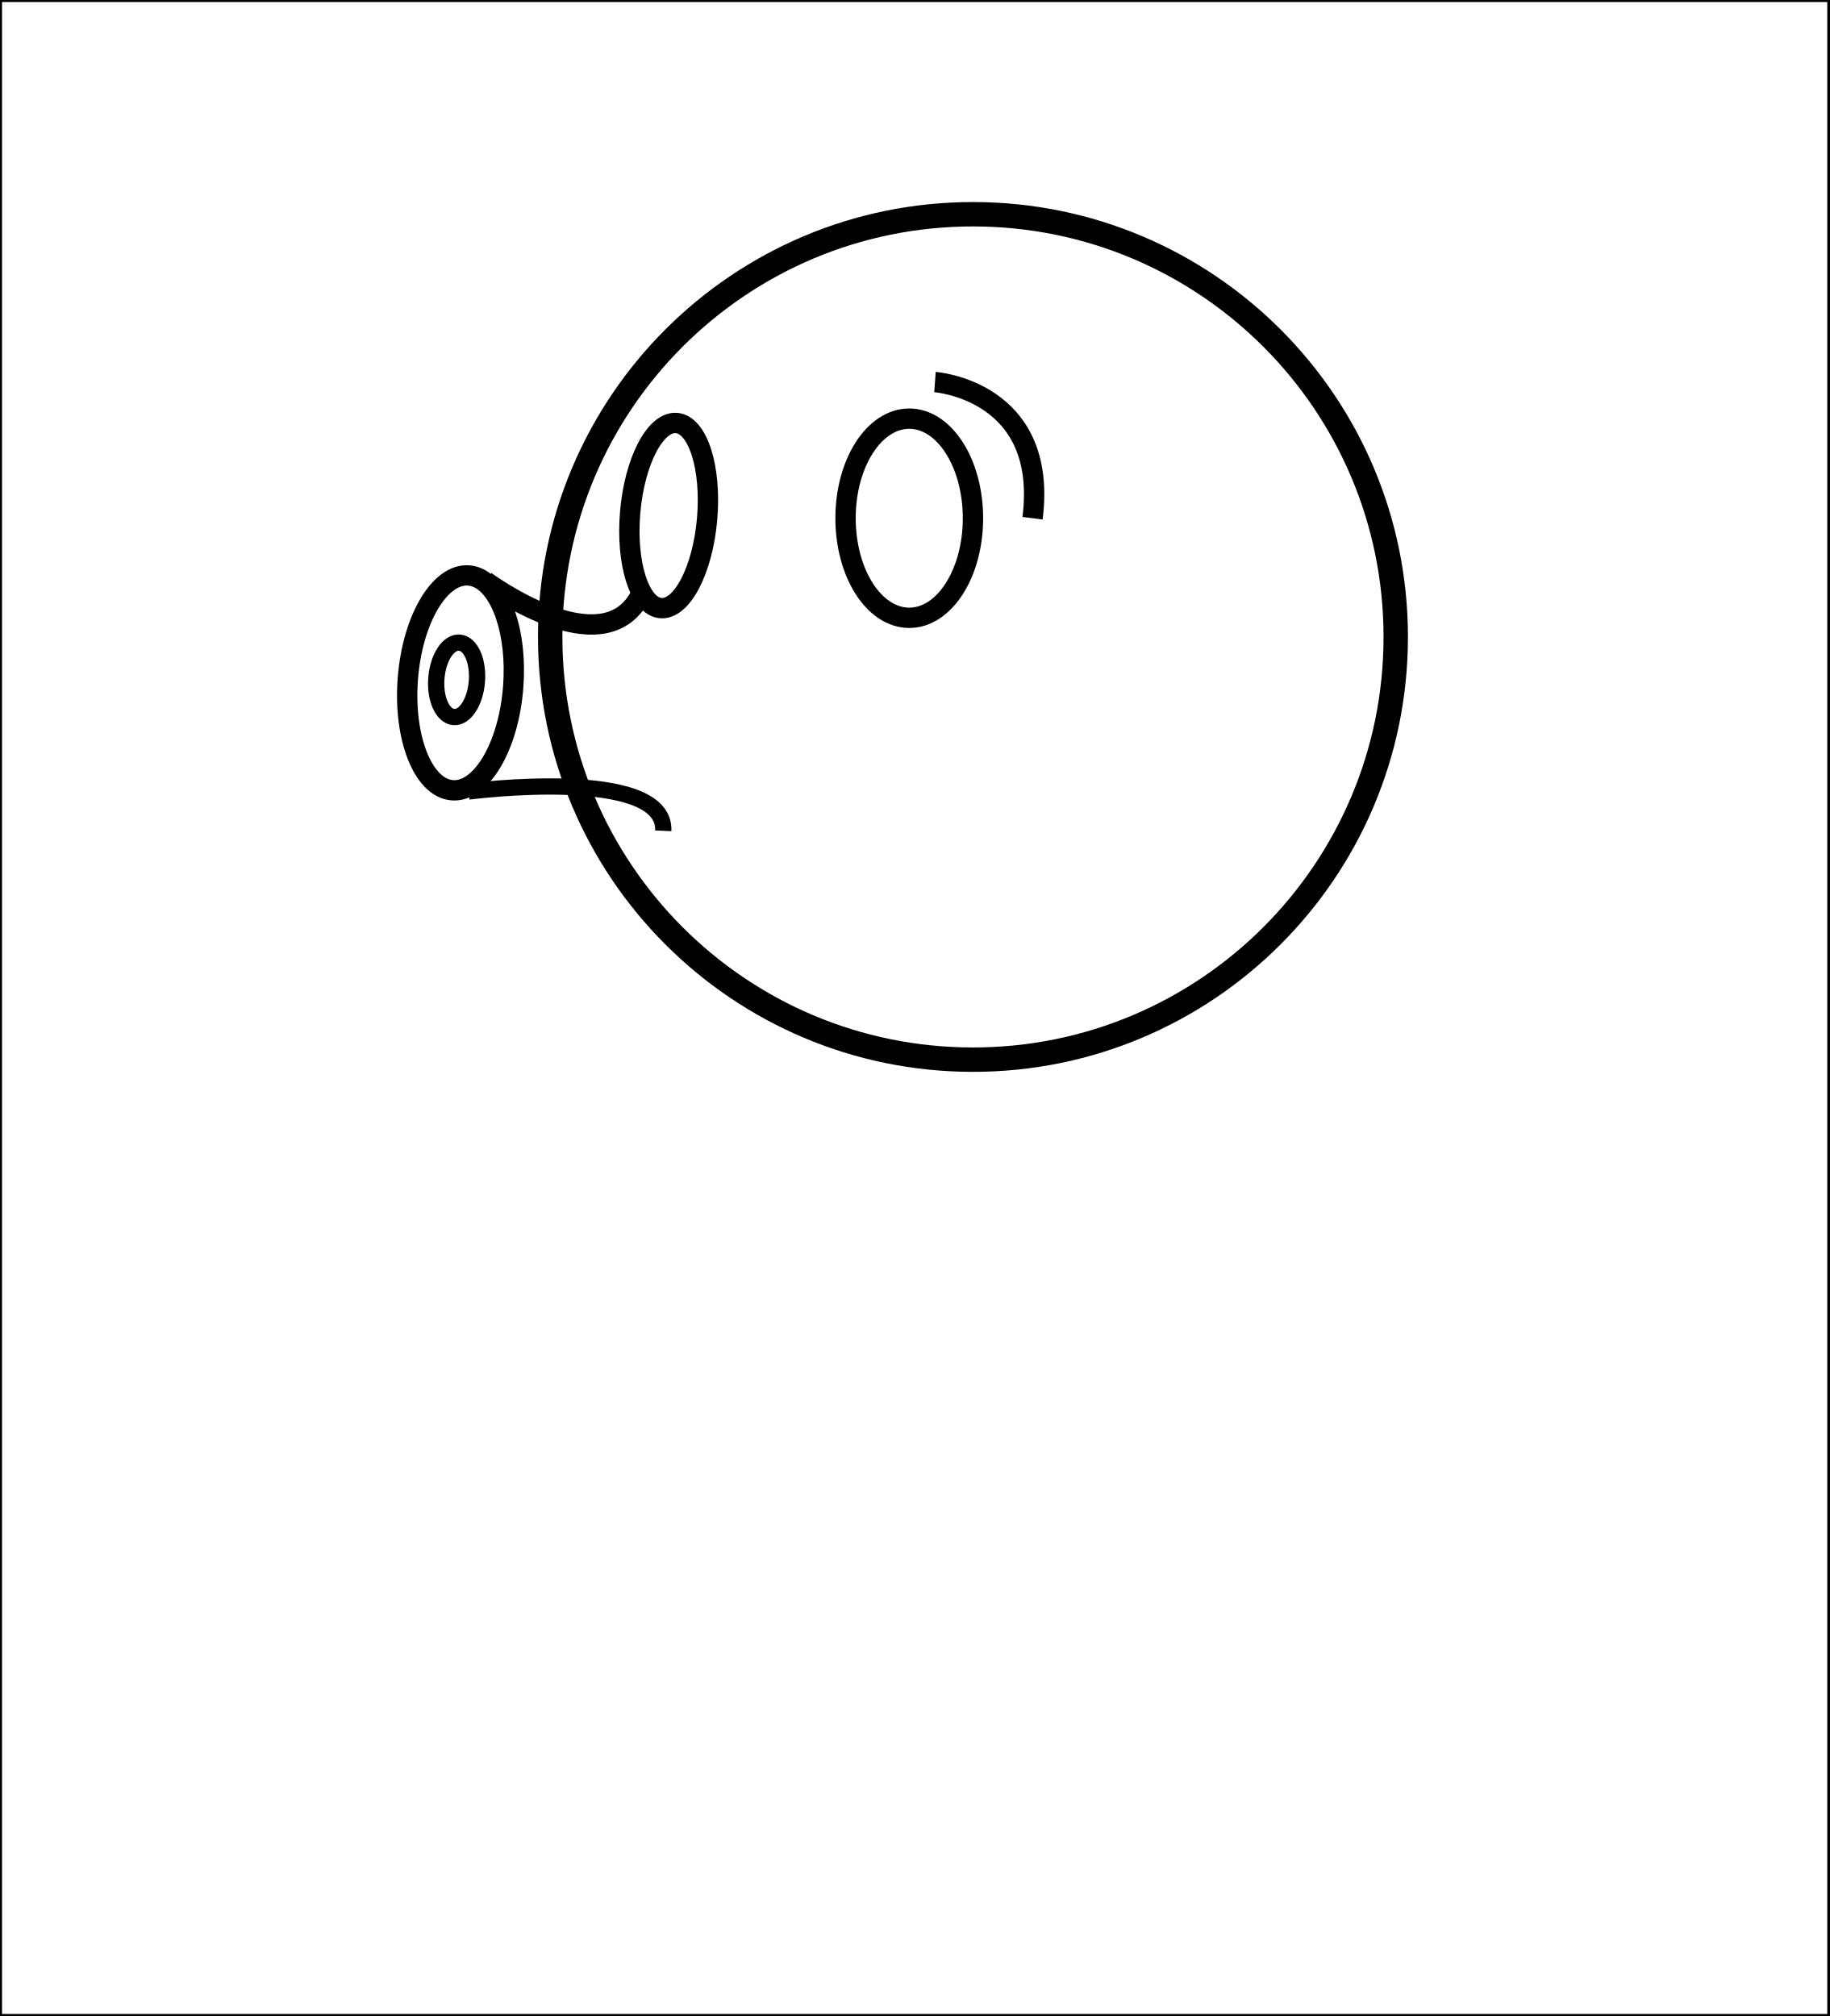
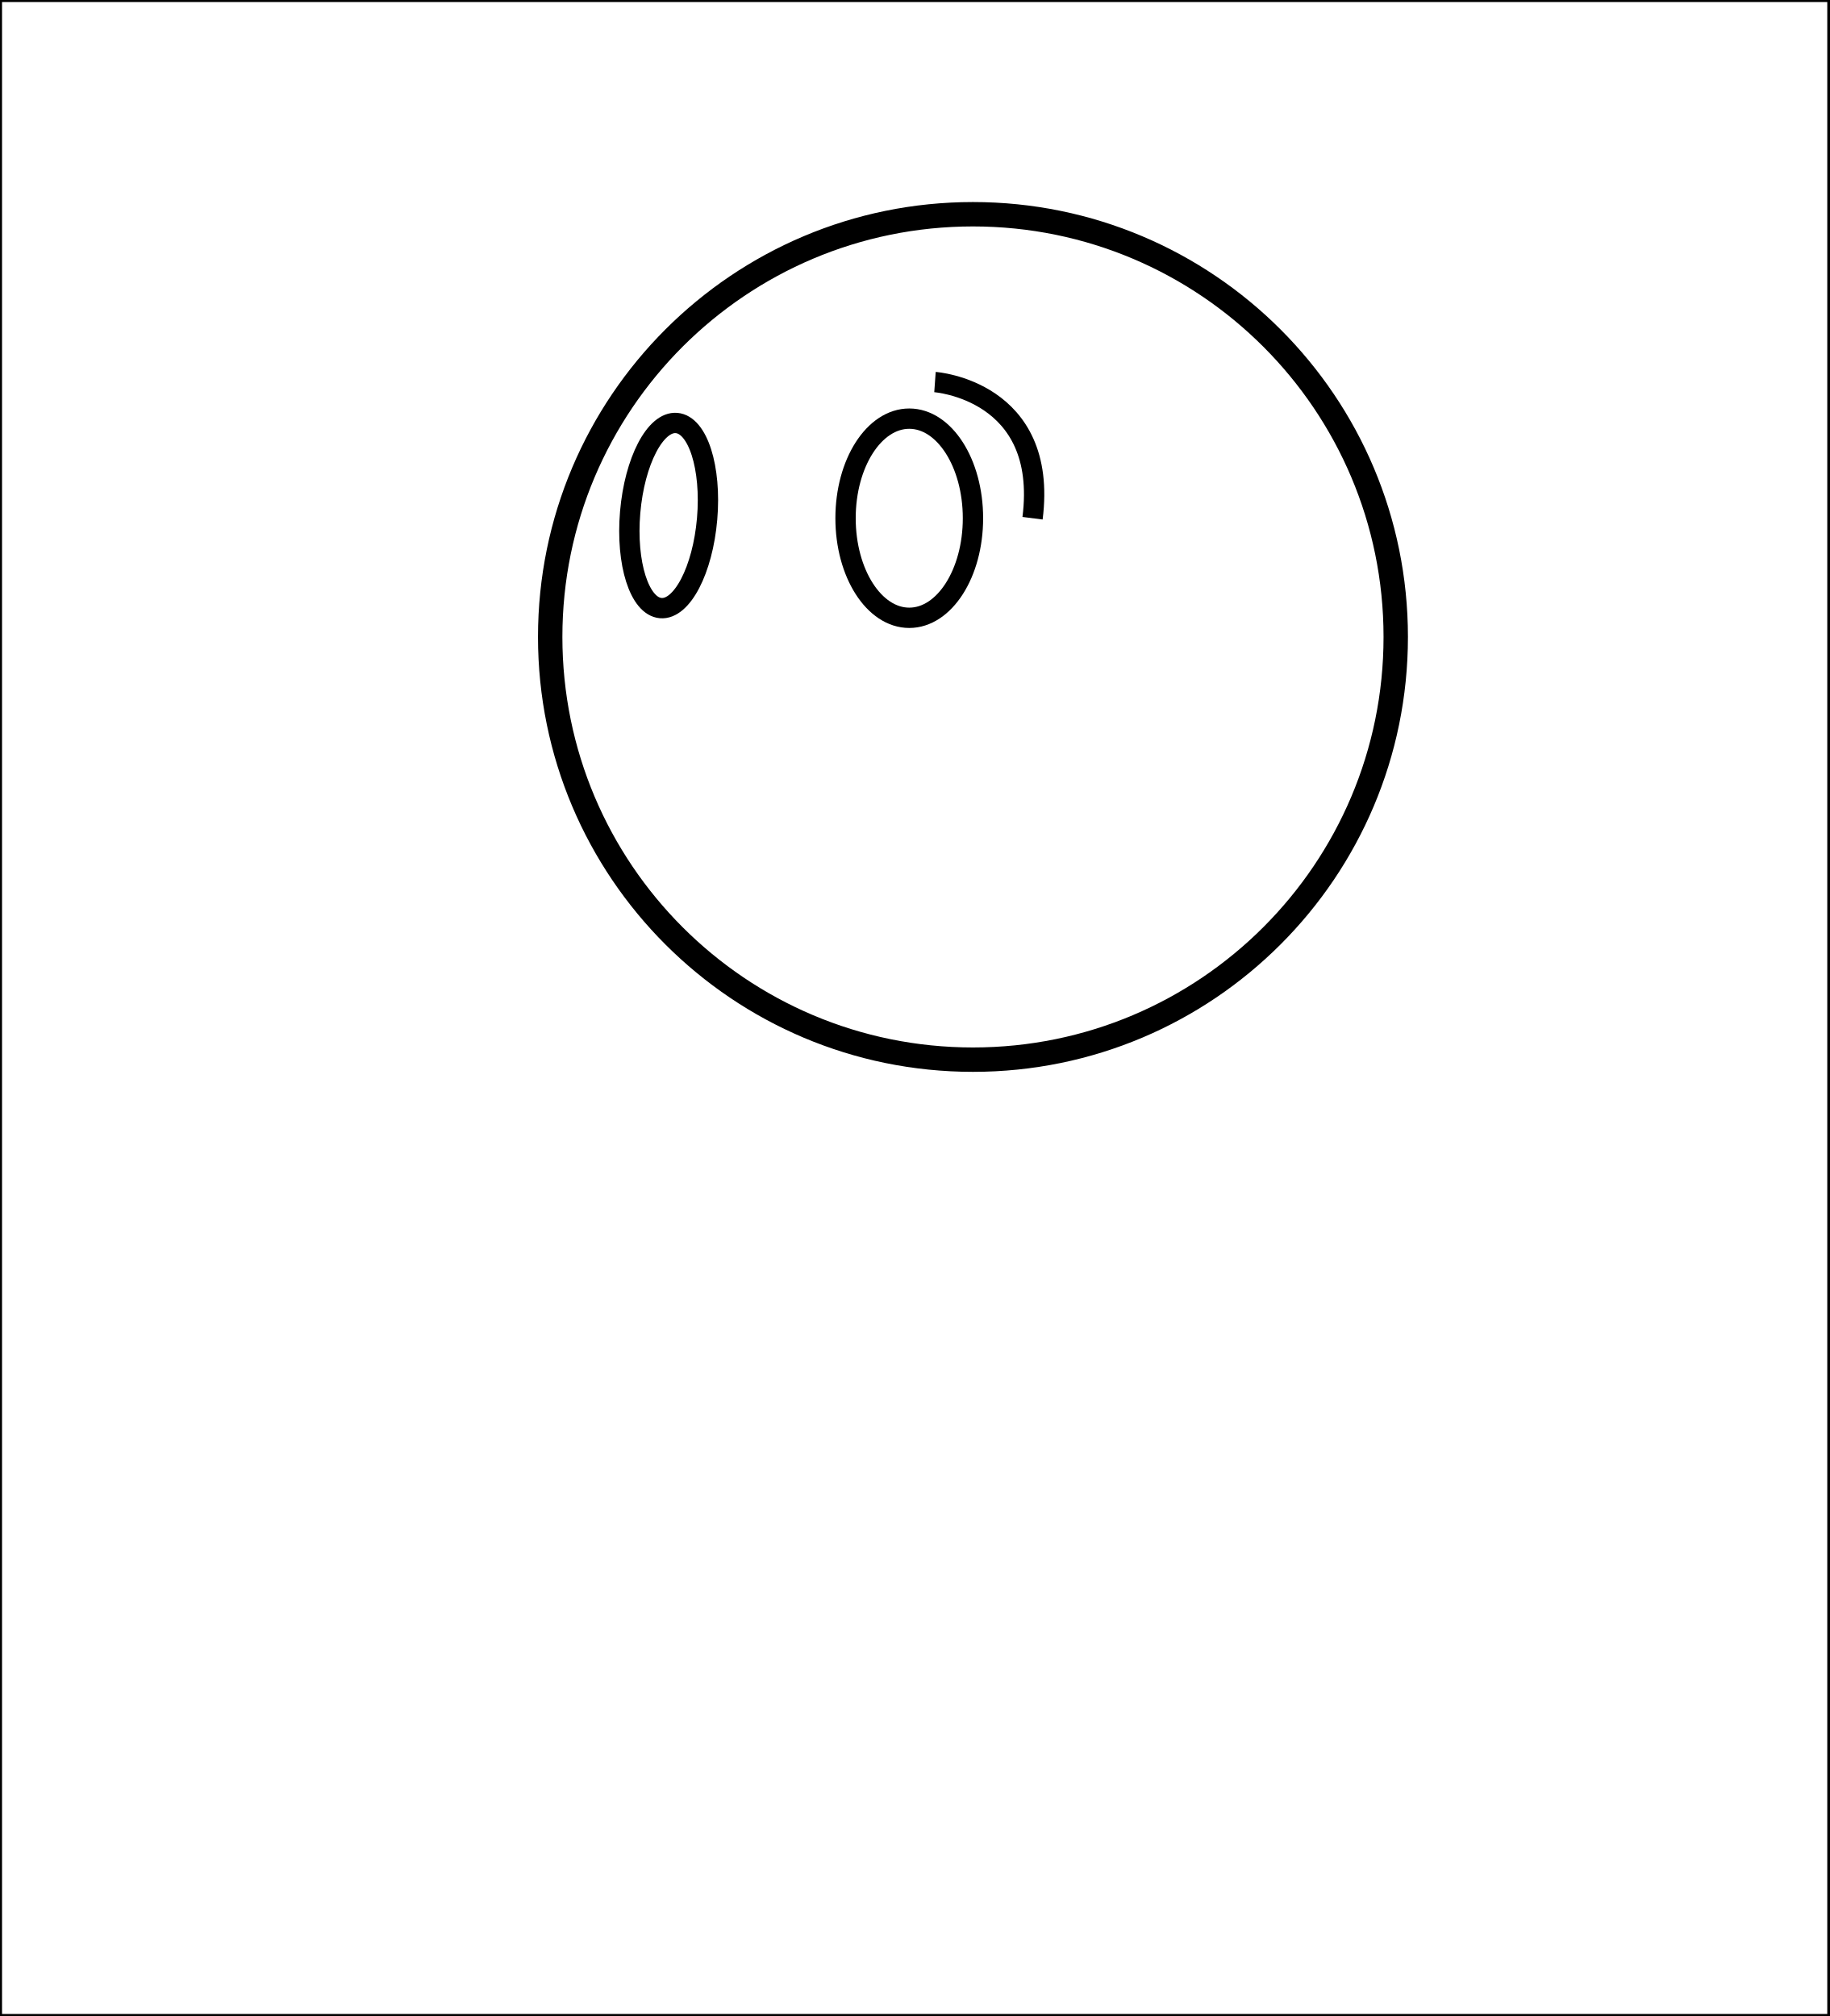
<svg xmlns="http://www.w3.org/2000/svg" version="1.1" x="0px" y="0px" width="450px" height="496px" viewBox="262.5 220.5 450 496" style="enable-background:new 262.5 220.5 450 496;" xml:space="preserve">
  <style type="text/css">

- 	.st0{fill:#FFFFFF;stroke:#000000;stroke-miterlimit:10;}
- 	.st1{fill:none;stroke:#000000;stroke-width:5;stroke-miterlimit:10;}
+ 	.st0{display:none;fill:#FFFFFF;stroke:#000000;stroke-width:4;stroke-miterlimit:10;}
+ 	.st1{fill:#FFFFFF;stroke:#000000;stroke-miterlimit:10;}
	.st2{display:none;fill:#FFFFFF;stroke:#000000;stroke-miterlimit:10;}
- 	.st3{display:none;fill:#FFFFFF;enable-background:new    ;}
- 	.st4{fill:#FFFFFF;stroke:#000000;stroke-width:6;stroke-miterlimit:10;}
- 	.st5{fill:none;stroke:#000000;stroke-width:4;stroke-miterlimit:10;}
- 	.st6{display:none;fill:none;stroke:#000000;stroke-miterlimit:10;}
- 	.st7{fill:#FFFFFF;stroke:#000000;stroke-width:5;stroke-miterlimit:10;}
- 	.st8{display:inline;fill:none;stroke:#000000;stroke-width:3;stroke-miterlimit:10;}
- 	.st9{display:inline;}
- 	.st10{fill:#FFFFFF;stroke:#000000;stroke-width:4;stroke-miterlimit:10;}
+ 	.st3{display:none;fill:none;stroke:#000000;stroke-width:5;stroke-miterlimit:10;}
+ 	.st4{display:none;fill:#FFFFFF;enable-background:new    ;}
+ 	.st5{fill:#FFFFFF;stroke:#000000;stroke-width:6;stroke-miterlimit:10;}
+ 	.st6{display:none;fill:none;stroke:#000000;stroke-width:4;stroke-miterlimit:10;}
+ 	.st7{display:none;fill:none;stroke:#000000;stroke-miterlimit:10;}
+ 	.st8{fill:#FFFFFF;stroke:#000000;stroke-width:5;stroke-miterlimit:10;}
+ 	.st9{display:inline;fill:none;stroke:#000000;stroke-width:3;stroke-miterlimit:10;}
+ 	.st10{display:inline;}
	.st11{font-family:'Montserrat-Regular';}
	.st12{fill:#FFFFFF;stroke:#DDDDDD;stroke-miterlimit:10;}
- 	.st13{font-size:72;}
- 	.st14{fill:#FF0000;stroke:#000000;stroke-miterlimit:10;}
- 	.st15{display:none;}
+ 	.st13{display:none;fill:#FFFFFF;stroke:#000000;stroke-width:5;stroke-miterlimit:10;}
+ 	.st14{font-size:72;}
+ 	.st15{fill:#FF0000;stroke:#000000;stroke-miterlimit:10;}
+ 	.st16{display:none;}

</style>
-   <g id="Layer_1" class="st15">
+   <g id="Layer_1" class="st16">
    <g id="Layer_1_1_">
-       <g class="st9">
+       <g class="st10">
        <g id="Layer_3">
-           <path id="vecmap" class="st14" d="M500,153.169c167.093,0,302.543,135.452,302.543,302.542c0,29.067-4.101,57.182-11.754,83.789      c-4.146,14.411-9.335,28.387-15.479,41.828C727.601,685.718,622.271,758.252,500,758.253      c-129.085,0-239.288-80.847-282.741-194.661c-3.007-7.877-5.692-15.912-8.047-24.089c-7.651-26.608-11.754-54.725-11.754-83.792      C197.458,288.621,332.911,153.169,500,153.169z" />
+           <path id="vecmap" class="st15" d="M500,153.169c167.093,0,302.543,135.452,302.543,302.542c0,29.067-4.101,57.182-11.754,83.789      c-4.146,14.411-9.335,28.387-15.479,41.828C727.601,685.718,622.271,758.252,500,758.253      c-129.085,0-239.288-80.847-282.741-194.661c-3.007-7.877-5.692-15.912-8.047-24.089c-7.651-26.608-11.754-54.725-11.754-83.792      C197.458,288.621,332.911,153.169,500,153.169z" />
        </g>
-         <g class="st15">
-           <line class="st8" x1="770.5" y1="578.5" x2="223.421" y2="578.5" />
+         <g class="st16">
+           <line class="st9" x1="770.5" y1="578.5" x2="223.421" y2="578.5" />
        </g>
-         <g class="st15">
-           <line class="st8" x1="802.51" y1="459.527" x2="197.49" y2="459.527" />
+         <g class="st16">
+           <line class="st9" x1="802.51" y1="459.527" x2="197.49" y2="459.527" />
        </g>
        <g>
          <path d="M455.942,417.769l-14.328,37.872h-4.824l-11.949-31.032l-11.952,31.032h-4.824l-14.256-37.872h4.896l11.882,32.184      l12.168-32.184h4.393l12.096,32.184l12.024-32.184H455.942z" />
        </g>
        <g>
          <path d="M391.215,417.839l-14.328,37.872h-4.824l-11.952-31.032l-11.952,31.032h-4.822l-14.258-37.872h4.896l11.88,32.184      l12.168-32.184h4.392l12.099,32.184l12.021-32.184H391.215z" />
        </g>
        <g>
          <path d="M326.215,417.839l-14.328,37.872h-4.824l-11.952-31.032l-11.952,31.032h-4.824l-14.256-37.872h4.896l11.88,32.184      l12.168-32.184h4.392l12.099,32.184l12.021-32.184H326.215z" />
        </g>
        <g>
          <path d="M456.432,454.919c-0.745-0.77-1.116-1.703-1.116-2.811c0-1.104,0.371-2.024,1.116-2.771      c0.744-0.744,1.644-1.116,2.7-1.116c1.055,0,1.968,0.372,2.733,1.116c0.77,0.744,1.152,1.668,1.152,2.771      c0,1.105-0.385,2.041-1.152,2.811c-0.769,0.769-1.681,1.149-2.733,1.149C458.075,456.071,457.177,455.688,456.432,454.919z" />
        </g>
        <g>
          <path d="M520.392,435.406c0.646-1.484,1.451-2.759,2.412-3.813c0.959-1.058,2.207-2.255,3.743-3.603      c2.063-1.82,3.588-3.42,4.569-4.788c0.983-1.365,1.479-3.033,1.479-5.001c0-2.642-1.032-4.766-3.098-6.372      c-2.063-1.608-4.896-2.412-8.494-2.412c-5.952,0-10.537,1.941-13.752,5.832l-3.816-2.88c4.08-4.991,10.056-7.488,17.928-7.488      c5.041,0,9.063,1.128,12.063,3.384c3,2.257,4.5,5.305,4.5,9.146c0,1.969-0.324,3.705-0.975,5.22      c-0.646,1.512-1.438,2.797-2.376,3.852c-0.936,1.056-2.172,2.28-3.708,3.672c-2.063,1.872-3.601,3.541-4.605,5.004      c-1.008,1.465-1.515,3.276-1.515,5.438h-5.325C519.423,438.621,519.744,436.896,520.392,435.406z M519.423,454.952      c-0.723-0.741-1.08-1.617-1.08-2.628c0-1.056,0.357-1.932,1.08-2.628c0.721-0.692,1.604-1.044,2.663-1.044      c1.104,0,2.017,0.352,2.734,1.044c0.721,0.697,1.08,1.573,1.08,2.628c0,1.011-0.373,1.887-1.116,2.628      c-0.745,0.745-1.646,1.116-2.698,1.116C521.027,456.071,520.14,455.698,519.423,454.952z" />
        </g>
        <g>
          <path d="M561.892,435.406c0.646-1.484,1.451-2.759,2.412-3.813c0.959-1.058,2.207-2.255,3.743-3.603      c2.063-1.82,3.588-3.42,4.569-4.788c0.983-1.365,1.479-3.033,1.479-5.001c0-2.642-1.032-4.766-3.098-6.372      c-2.063-1.608-4.896-2.412-8.494-2.412c-5.952,0-10.537,1.941-13.752,5.832l-3.816-2.88c4.08-4.991,10.056-7.488,17.928-7.488      c5.041,0,9.063,1.128,12.063,3.384c3,2.257,4.5,5.305,4.5,9.146c0,1.969-0.324,3.705-0.975,5.22      c-0.646,1.512-1.438,2.797-2.376,3.852c-0.936,1.056-2.172,2.28-3.708,3.672c-2.063,1.872-3.601,3.541-4.605,5.004      c-1.008,1.465-1.515,3.276-1.515,5.438h-5.325C560.923,438.621,561.244,436.896,561.892,435.406z M560.923,454.952      c-0.723-0.741-1.08-1.617-1.08-2.628c0-1.056,0.357-1.932,1.08-2.628c0.721-0.692,1.604-1.044,2.663-1.044      c1.104,0,2.017,0.352,2.734,1.044c0.721,0.697,1.08,1.573,1.08,2.628c0,1.011-0.373,1.887-1.116,2.628      c-0.745,0.745-1.646,1.116-2.698,1.116C562.527,456.071,561.64,455.698,560.923,454.952z" />
        </g>
-         <g class="st15">
-           <path id="vecmap_1_" class="st9" d="M482.392,435.406c0.648-1.484,1.451-2.759,2.412-3.813c0.959-1.058,2.207-2.255,3.744-3.603      c2.063-1.82,3.588-3.42,4.569-4.788c0.983-1.365,1.479-3.033,1.479-5.001c0-2.642-1.033-4.766-3.097-6.372      c-2.064-1.608-4.896-2.412-8.495-2.412c-5.952,0-10.537,1.941-13.753,5.832l-3.815-2.88c4.079-4.991,10.055-7.488,17.928-7.488      c5.04,0,9.063,1.128,12.063,3.384c3,2.257,4.5,5.305,4.5,9.146c0,1.969-0.324,3.705-0.975,5.22      c-0.646,1.512-1.438,2.797-2.376,3.852c-0.936,1.056-2.172,2.28-3.708,3.672c-2.063,1.872-3.6,3.541-4.605,5.004      c-1.009,1.465-1.515,3.276-1.515,5.438h-5.326C481.423,438.621,481.744,436.896,482.392,435.406z M481.423,454.952      c-0.723-0.741-1.08-1.617-1.08-2.628c0-1.056,0.357-1.932,1.08-2.628c0.72-0.692,1.605-1.044,2.661-1.044      c1.104,0,2.019,0.352,2.736,1.044c0.721,0.697,1.08,1.573,1.08,2.628c0,1.011-0.372,1.887-1.116,2.628      c-0.745,0.745-1.645,1.116-2.7,1.116C483.029,456.07,482.14,455.698,481.423,454.952z" />
+         <g class="st16">
+           <path id="vecmap_1_" class="st10" d="M482.392,435.406c0.648-1.484,1.451-2.759,2.412-3.813      c0.959-1.058,2.207-2.255,3.744-3.603c2.063-1.82,3.588-3.42,4.569-4.788c0.983-1.365,1.479-3.033,1.479-5.001      c0-2.642-1.033-4.766-3.097-6.372c-2.064-1.608-4.896-2.412-8.495-2.412c-5.952,0-10.537,1.941-13.753,5.832l-3.815-2.88      c4.079-4.991,10.055-7.488,17.928-7.488c5.04,0,9.063,1.128,12.063,3.384c3,2.257,4.5,5.305,4.5,9.146      c0,1.969-0.324,3.705-0.975,5.22c-0.646,1.512-1.438,2.797-2.376,3.852c-0.936,1.056-2.172,2.28-3.708,3.672      c-2.063,1.872-3.6,3.541-4.605,5.004c-1.009,1.465-1.515,3.276-1.515,5.438h-5.326      C481.423,438.621,481.744,436.896,482.392,435.406z M481.423,454.952c-0.723-0.741-1.08-1.617-1.08-2.628      c0-1.056,0.357-1.932,1.08-2.628c0.72-0.692,1.605-1.044,2.661-1.044c1.104,0,2.019,0.352,2.736,1.044      c0.721,0.697,1.08,1.573,1.08,2.628c0,1.011-0.372,1.887-1.116,2.628c-0.745,0.745-1.645,1.116-2.7,1.116      C483.029,456.07,482.14,455.698,481.423,454.952z" />
        </g>
-         <g class="st15">
-           <path class="st9" d="M592.431,454.919c-0.744-0.77-1.115-1.703-1.115-2.811c0-1.104,0.371-2.024,1.115-2.771      c0.744-0.744,1.645-1.116,2.7-1.116c1.055,0,1.968,0.372,2.733,1.116c0.77,0.744,1.151,1.668,1.151,2.771      c0,1.105-0.385,2.041-1.151,2.811c-0.769,0.769-1.681,1.149-2.733,1.149C594.076,456.071,593.177,455.688,592.431,454.919z" />
+         <g class="st16">
+           <path class="st10" d="M592.431,454.919c-0.744-0.77-1.115-1.703-1.115-2.811c0-1.104,0.371-2.024,1.115-2.771      c0.744-0.744,1.645-1.116,2.7-1.116c1.055,0,1.968,0.372,2.733,1.116c0.77,0.744,1.151,1.668,1.151,2.771      c0,1.105-0.385,2.041-1.151,2.811c-0.769,0.769-1.681,1.149-2.733,1.149C594.076,456.071,593.177,455.688,592.431,454.919z" />
        </g>
-         <g class="st15">
-           <path class="st9" d="M613.279,453.62c-2.951-1.631-5.268-3.924-6.947-6.876c-1.681-2.949-2.52-6.272-2.52-9.972      c0-3.696,0.839-7.008,2.52-9.936c1.683-2.93,3.996-5.208,6.947-6.84c2.953-1.631,6.301-2.448,10.045-2.448      c3.267,0,6.183,0.637,8.748,1.908c2.566,1.271,4.596,3.132,6.084,5.577l-3.813,2.595c-1.248-1.872-2.832-3.276-4.752-4.215      c-1.923-0.936-4.011-1.401-6.267-1.401c-2.733,0-5.197,0.61-7.381,1.836c-2.184,1.224-3.887,2.964-5.111,5.22      c-1.225,2.257-1.836,4.824-1.836,7.704c0,2.928,0.611,5.508,1.836,7.74c1.228,2.229,2.931,3.96,5.111,5.184      c2.186,1.227,4.646,1.836,7.381,1.836c2.256,0,4.344-0.456,6.267-1.368c1.92-0.908,3.504-2.304,4.752-4.176l3.813,2.592      c-1.488,2.448-3.525,4.312-6.12,5.58c-2.593,1.272-5.497,1.908-8.712,1.908C619.58,456.071,616.232,455.256,613.279,453.62z" />
+         <g class="st16">
+           <path class="st10" d="M613.279,453.62c-2.951-1.631-5.268-3.924-6.947-6.876c-1.681-2.949-2.52-6.272-2.52-9.972      c0-3.696,0.839-7.008,2.52-9.936c1.683-2.93,3.996-5.208,6.947-6.84c2.953-1.631,6.301-2.448,10.045-2.448      c3.267,0,6.183,0.637,8.748,1.908c2.566,1.271,4.596,3.132,6.084,5.577l-3.813,2.595c-1.248-1.872-2.832-3.276-4.752-4.215      c-1.923-0.936-4.011-1.401-6.267-1.401c-2.733,0-5.197,0.61-7.381,1.836c-2.184,1.224-3.887,2.964-5.111,5.22      c-1.225,2.257-1.836,4.824-1.836,7.704c0,2.928,0.611,5.508,1.836,7.74c1.228,2.229,2.931,3.96,5.111,5.184      c2.186,1.227,4.646,1.836,7.381,1.836c2.256,0,4.344-0.456,6.267-1.368c1.92-0.908,3.504-2.304,4.752-4.176l3.813,2.592      c-1.488,2.448-3.525,4.312-6.12,5.58c-2.593,1.272-5.497,1.908-8.712,1.908C619.58,456.071,616.232,455.256,613.279,453.62z" />
        </g>
-         <g class="st15">
-           <path class="st9" d="M656.279,453.62c-2.951-1.631-5.268-3.924-6.947-6.876c-1.681-2.949-2.52-6.272-2.52-9.972      c0-3.696,0.839-7.008,2.52-9.936c1.683-2.93,3.996-5.208,6.947-6.84c2.953-1.631,6.301-2.448,10.045-2.448      c3.267,0,6.183,0.637,8.748,1.908c2.566,1.271,4.596,3.132,6.084,5.577l-3.813,2.595c-1.248-1.872-2.832-3.276-4.752-4.215      c-1.923-0.936-4.011-1.401-6.267-1.401c-2.733,0-5.197,0.61-7.381,1.836c-2.184,1.224-3.887,2.964-5.111,5.22      c-1.225,2.257-1.836,4.824-1.836,7.704c0,2.928,0.611,5.508,1.836,7.74c1.228,2.229,2.931,3.96,5.111,5.184      c2.186,1.227,4.646,1.836,7.381,1.836c2.256,0,4.344-0.456,6.267-1.368c1.92-0.908,3.504-2.304,4.752-4.176l3.813,2.592      c-1.488,2.448-3.525,4.312-6.12,5.58c-2.593,1.272-5.497,1.908-8.712,1.908C662.58,456.071,659.232,455.256,656.279,453.62z" />
+         <g class="st16">
+           <path class="st10" d="M656.279,453.62c-2.951-1.631-5.268-3.924-6.947-6.876c-1.681-2.949-2.52-6.272-2.52-9.972      c0-3.696,0.839-7.008,2.52-9.936c1.683-2.93,3.996-5.208,6.947-6.84c2.953-1.631,6.301-2.448,10.045-2.448      c3.267,0,6.183,0.637,8.748,1.908c2.566,1.271,4.596,3.132,6.084,5.577l-3.813,2.595c-1.248-1.872-2.832-3.276-4.752-4.215      c-1.923-0.936-4.011-1.401-6.267-1.401c-2.733,0-5.197,0.61-7.381,1.836c-2.184,1.224-3.887,2.964-5.111,5.22      c-1.225,2.257-1.836,4.824-1.836,7.704c0,2.928,0.611,5.508,1.836,7.74c1.228,2.229,2.931,3.96,5.111,5.184      c2.186,1.227,4.646,1.836,7.381,1.836c2.256,0,4.344-0.456,6.267-1.368c1.92-0.908,3.504-2.304,4.752-4.176l3.813,2.592      c-1.488,2.448-3.525,4.312-6.12,5.58c-2.593,1.272-5.497,1.908-8.712,1.908C662.58,456.071,659.232,455.256,656.279,453.62z" />
        </g>
-         <g class="st15">
-           <path class="st9" d="M698.279,453.62c-2.951-1.631-5.268-3.924-6.947-6.876c-1.681-2.949-2.52-6.272-2.52-9.972      c0-3.696,0.839-7.008,2.52-9.936c1.683-2.93,3.996-5.208,6.947-6.84c2.953-1.631,6.301-2.448,10.045-2.448      c3.267,0,6.183,0.637,8.748,1.908c2.566,1.271,4.596,3.132,6.084,5.577l-3.813,2.595c-1.248-1.872-2.832-3.276-4.752-4.215      c-1.923-0.936-4.011-1.401-6.267-1.401c-2.733,0-5.197,0.61-7.381,1.836c-2.184,1.224-3.887,2.964-5.111,5.22      c-1.225,2.257-1.836,4.824-1.836,7.704c0,2.928,0.611,5.508,1.836,7.74c1.228,2.229,2.931,3.96,5.111,5.184      c2.186,1.227,4.646,1.836,7.381,1.836c2.256,0,4.344-0.456,6.267-1.368c1.92-0.908,3.504-2.304,4.752-4.176l3.813,2.592      c-1.488,2.448-3.525,4.312-6.12,5.58c-2.593,1.272-5.497,1.908-8.712,1.908C704.58,456.071,701.232,455.256,698.279,453.62z" />
+         <g class="st16">
+           <path class="st10" d="M698.279,453.62c-2.951-1.631-5.268-3.924-6.947-6.876c-1.681-2.949-2.52-6.272-2.52-9.972      c0-3.696,0.839-7.008,2.52-9.936c1.683-2.93,3.996-5.208,6.947-6.84c2.953-1.631,6.301-2.448,10.045-2.448      c3.267,0,6.183,0.637,8.748,1.908c2.566,1.271,4.596,3.132,6.084,5.577l-3.813,2.595c-1.248-1.872-2.832-3.276-4.752-4.215      c-1.923-0.936-4.011-1.401-6.267-1.401c-2.733,0-5.197,0.61-7.381,1.836c-2.184,1.224-3.887,2.964-5.111,5.22      c-1.225,2.257-1.836,4.824-1.836,7.704c0,2.928,0.611,5.508,1.836,7.74c1.228,2.229,2.931,3.96,5.111,5.184      c2.186,1.227,4.646,1.836,7.381,1.836c2.256,0,4.344-0.456,6.267-1.368c1.92-0.908,3.504-2.304,4.752-4.176l3.813,2.592      c-1.488,2.448-3.525,4.312-6.12,5.58c-2.593,1.272-5.497,1.908-8.712,1.908C704.58,456.071,701.232,455.256,698.279,453.62z" />
        </g>
      </g>
-       <g class="st9">
+       <g class="st10">
        <path d="M250.5,396.779h4.752v67.394H250.5V396.779z" />
      </g>
      <div class="typewriter">
        <text transform="matrix(1 0 0 1 264.0769 578.5002)" font-family="'Montserrat-Regular'" font-size="72" startOffset="0">
				www.???.com</text>
      </div>
    </g>
-     <g id="Layer_2" class="st9">
+     <g id="Layer_2" class="st10">
      <g>
        <path class="st12" d="M475.769,419.01c1.624-0.233,3.299-0.395,5.076-0.395c1.643,0,3.193,0.142,4.695,0.345     c0.702-0.1,1.414-0.166,2.143-0.216c-9.864-11.001-21.809-19.28-35.887-24.768c-14.363-5.595-33.193-11.265-56.483-17.012     c-19.661-4.837-35.315-9.302-46.957-13.384c-11.643-4.083-21.322-9.98-29.032-17.693c-7.717-7.713-11.567-17.922-11.567-30.623     c0-16.937,7.026-30.772,21.094-41.515c14.065-10.731,35-16.104,62.839-16.104c14.509,0,29.327,2.197,44.458,6.578     c15.118,4.387,29.334,10.965,42.644,19.734l11.341-26.768c-12.7-8.769-27.75-15.65-45.141-20.643     c-17.391-4.989-35.162-7.485-53.302-7.485c-26.017,0-47.8,3.936-65.338,11.796c-17.537,7.867-30.545,18.374-39.014,31.529     c-8.467,13.157-12.704,27.752-12.704,43.782c0,19.664,5.062,35.237,15.202,46.729c10.129,11.498,22.302,20.039,36.516,25.635     c14.214,5.598,33.271,11.42,57.165,17.466c19.963,4.843,35.544,9.303,46.729,13.384c6.707,2.441,12.577,5.724,17.993,9.464     c5.076-6.116,12.785-10.232,23.153-10.232C472.939,418.615,474.343,418.824,475.769,419.01z" />
      </g>
-       <text transform="matrix(1 0 0 1 316.4998 471.5002)" class="st3 st11 st13">D</text>
+       <text transform="matrix(1 0 0 1 316.4998 471.5002)" class="st4 st11 st14">D</text>
      <g>
        <path class="st12" d="M404.438,389.315h129.296c33.573,0,63.215,6.734,88.925,20.189c25.702,13.461,45.664,32.211,59.892,56.258     c14.208,24.041,21.313,51.492,21.313,82.341c0,30.846-7.105,58.295-21.313,82.342c-14.228,24.045-34.188,42.799-59.892,56.256     c-25.71,13.463-55.352,20.191-88.925,20.191H404.438V389.315z M531.927,677.862c27.818,0,52.169-5.521,73.041-16.565     c20.872-11.039,37.043-26.314,48.538-45.818c11.495-19.506,17.242-41.969,17.242-67.373c0-25.41-5.747-47.865-17.242-67.377     c-11.495-19.506-27.666-34.771-48.538-45.816c-20.872-11.04-45.223-16.561-73.041-16.561h-93.914v259.512L531.927,677.862     L531.927,677.862z" />
      </g>
      <path class="st12" d="M398.927,387.645" />
    </g>
  </g>
  <g id="Layer_2_1_">
-     <rect x="262.5" y="220.5" class="st0" width="450" height="496" />
-     <circle class="st4" cx="501.844" cy="377.209" r="104" />
+     <rect x="262.5" y="220.5" class="st1" width="450" height="496" />
+     <circle class="st5" cx="501.844" cy="377.209" r="104" />
    <path class="st2" d="M461.5,400.209c0,0-26-78.709-89-33.709c0,0-40,67-77,19c0,0-18-68,54-78c0,0,41-26-25-42   c0,0,115-0.681,44,68.66" />
-     <path class="st6" d="M329.5,355.5c0,0,45-110.681,158-29.34" />
-     <ellipse class="st7" cx="486.172" cy="348" rx="15.672" ry="24.5" />
-     <ellipse transform="matrix(0.9963 0.0855 -0.0855 0.9963 31.2623 -35.2363)" class="st7" cx="427" cy="347.355" rx="9.5" ry="22.854" />
-     <path class="st7" d="M492.5,314.5c0,0,28,2,24,33.5" />
-     <path class="st7" d="M388.747,389.495c-1.113,14.593-7.819,25.98-14.978,25.435c-7.159-0.546-12.06-12.819-10.946-27.412   c1.113-14.594,7.819-25.98,14.978-25.435c0.65,0.05,1.282,0.196,1.893,0.432C385.801,364.879,389.76,376.228,388.747,389.495z" />
-     <ellipse transform="matrix(0.9971 0.0761 -0.0761 0.9971 30.5837 -27.3916)" class="st10" cx="374.84" cy="387.753" rx="5" ry="9.18" />
-     <path class="st5" d="M377.758,415.234c0,0,48.622-6.32,47.903,9.672" />
-     <path class="st1" d="M381.905,363.5c0,0,28.833,21.348,38.095,3.564" />
+     <path class="st7" d="M329.5,355.5c0,0,45-110.681,158-29.34" />
+     <ellipse class="st8" cx="486.172" cy="348" rx="15.672" ry="24.5" />
+     <ellipse transform="matrix(0.9963 0.0855 -0.0855 0.9963 31.2623 -35.2363)" class="st8" cx="427" cy="347.355" rx="9.5" ry="22.854" />
+     <path class="st8" d="M492.5,314.5c0,0,28,2,24,33.5" />
+     <path class="st13" d="M388.747,389.495c-1.113,14.593-7.819,25.98-14.978,25.435c-7.159-0.546-12.06-12.819-10.946-27.412   c1.113-14.594,7.819-25.98,14.978-25.435c0.65,0.05,1.282,0.196,1.893,0.432C385.801,364.879,389.76,376.228,388.747,389.495z" />
+     <ellipse transform="matrix(0.9971 0.0761 -0.0761 0.9971 30.5837 -27.3916)" class="st0" cx="374.84" cy="387.753" rx="5" ry="9.18" />
+     <path class="st6" d="M377.758,415.234c0,0,48.622-6.32,47.903,9.672" />
+     <path class="st3" d="M381.905,363.5c0,0,28.833,21.348,38.095,3.564" />
  </g>
</svg>
